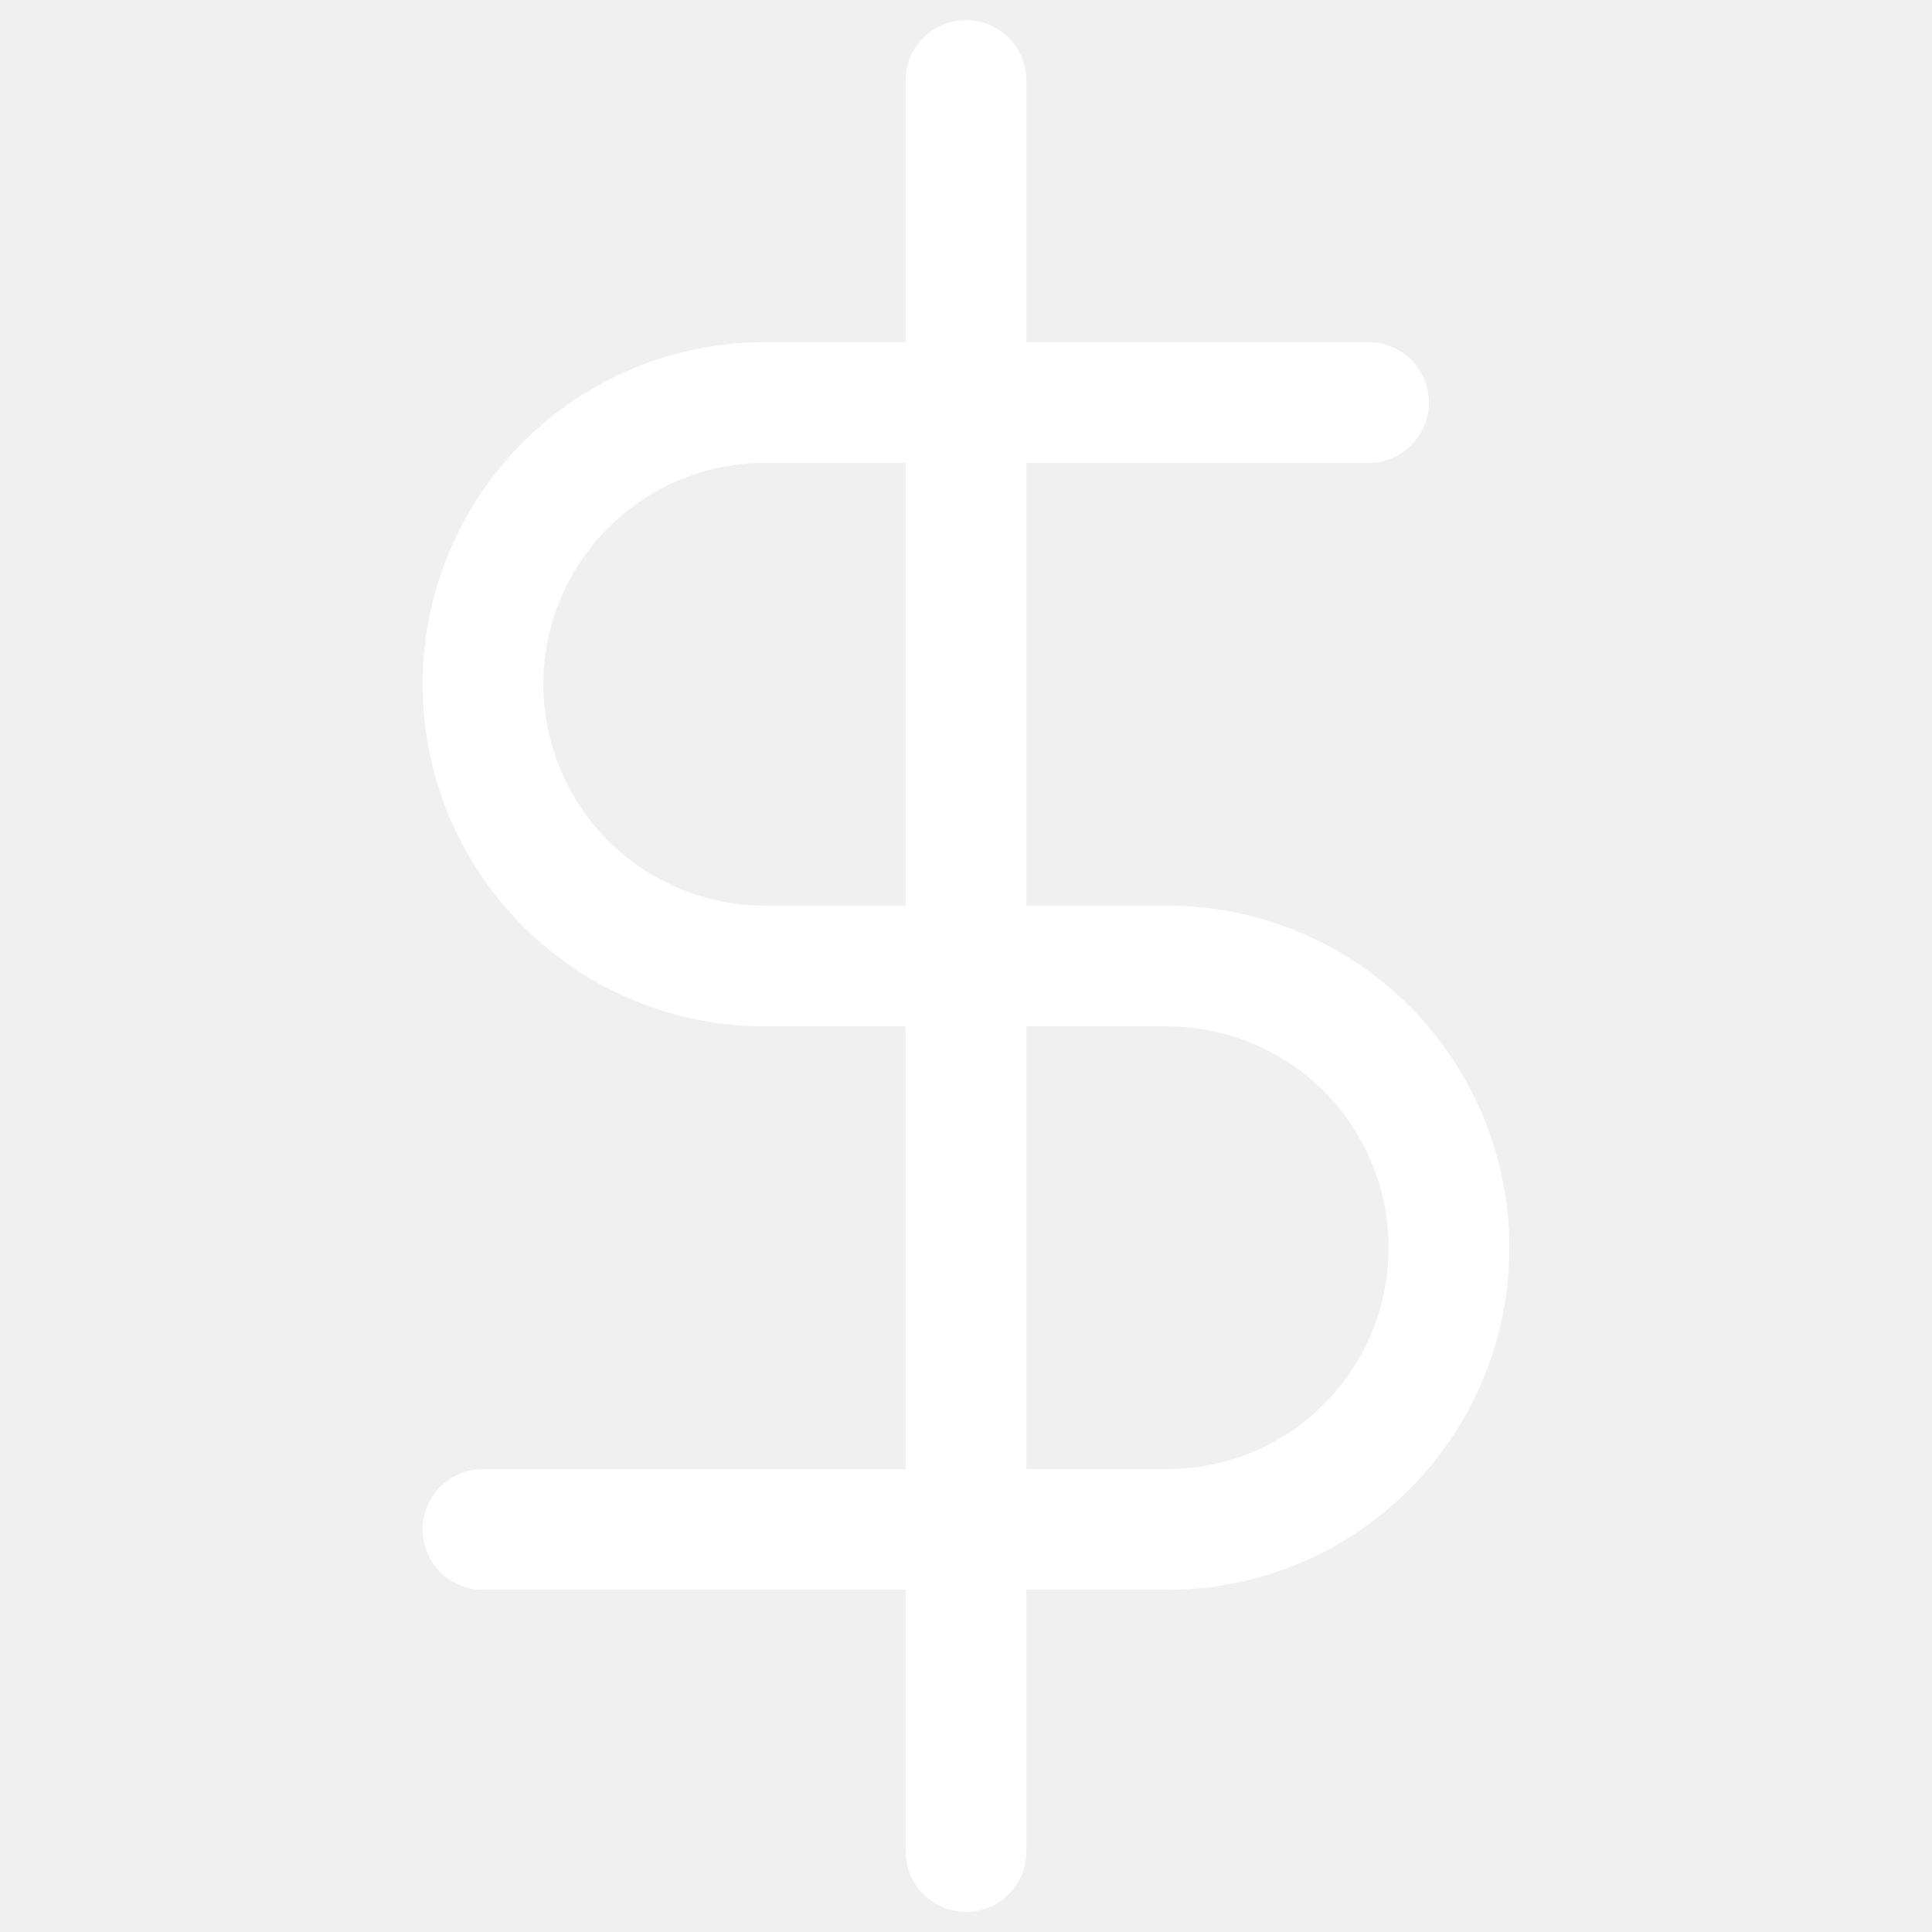
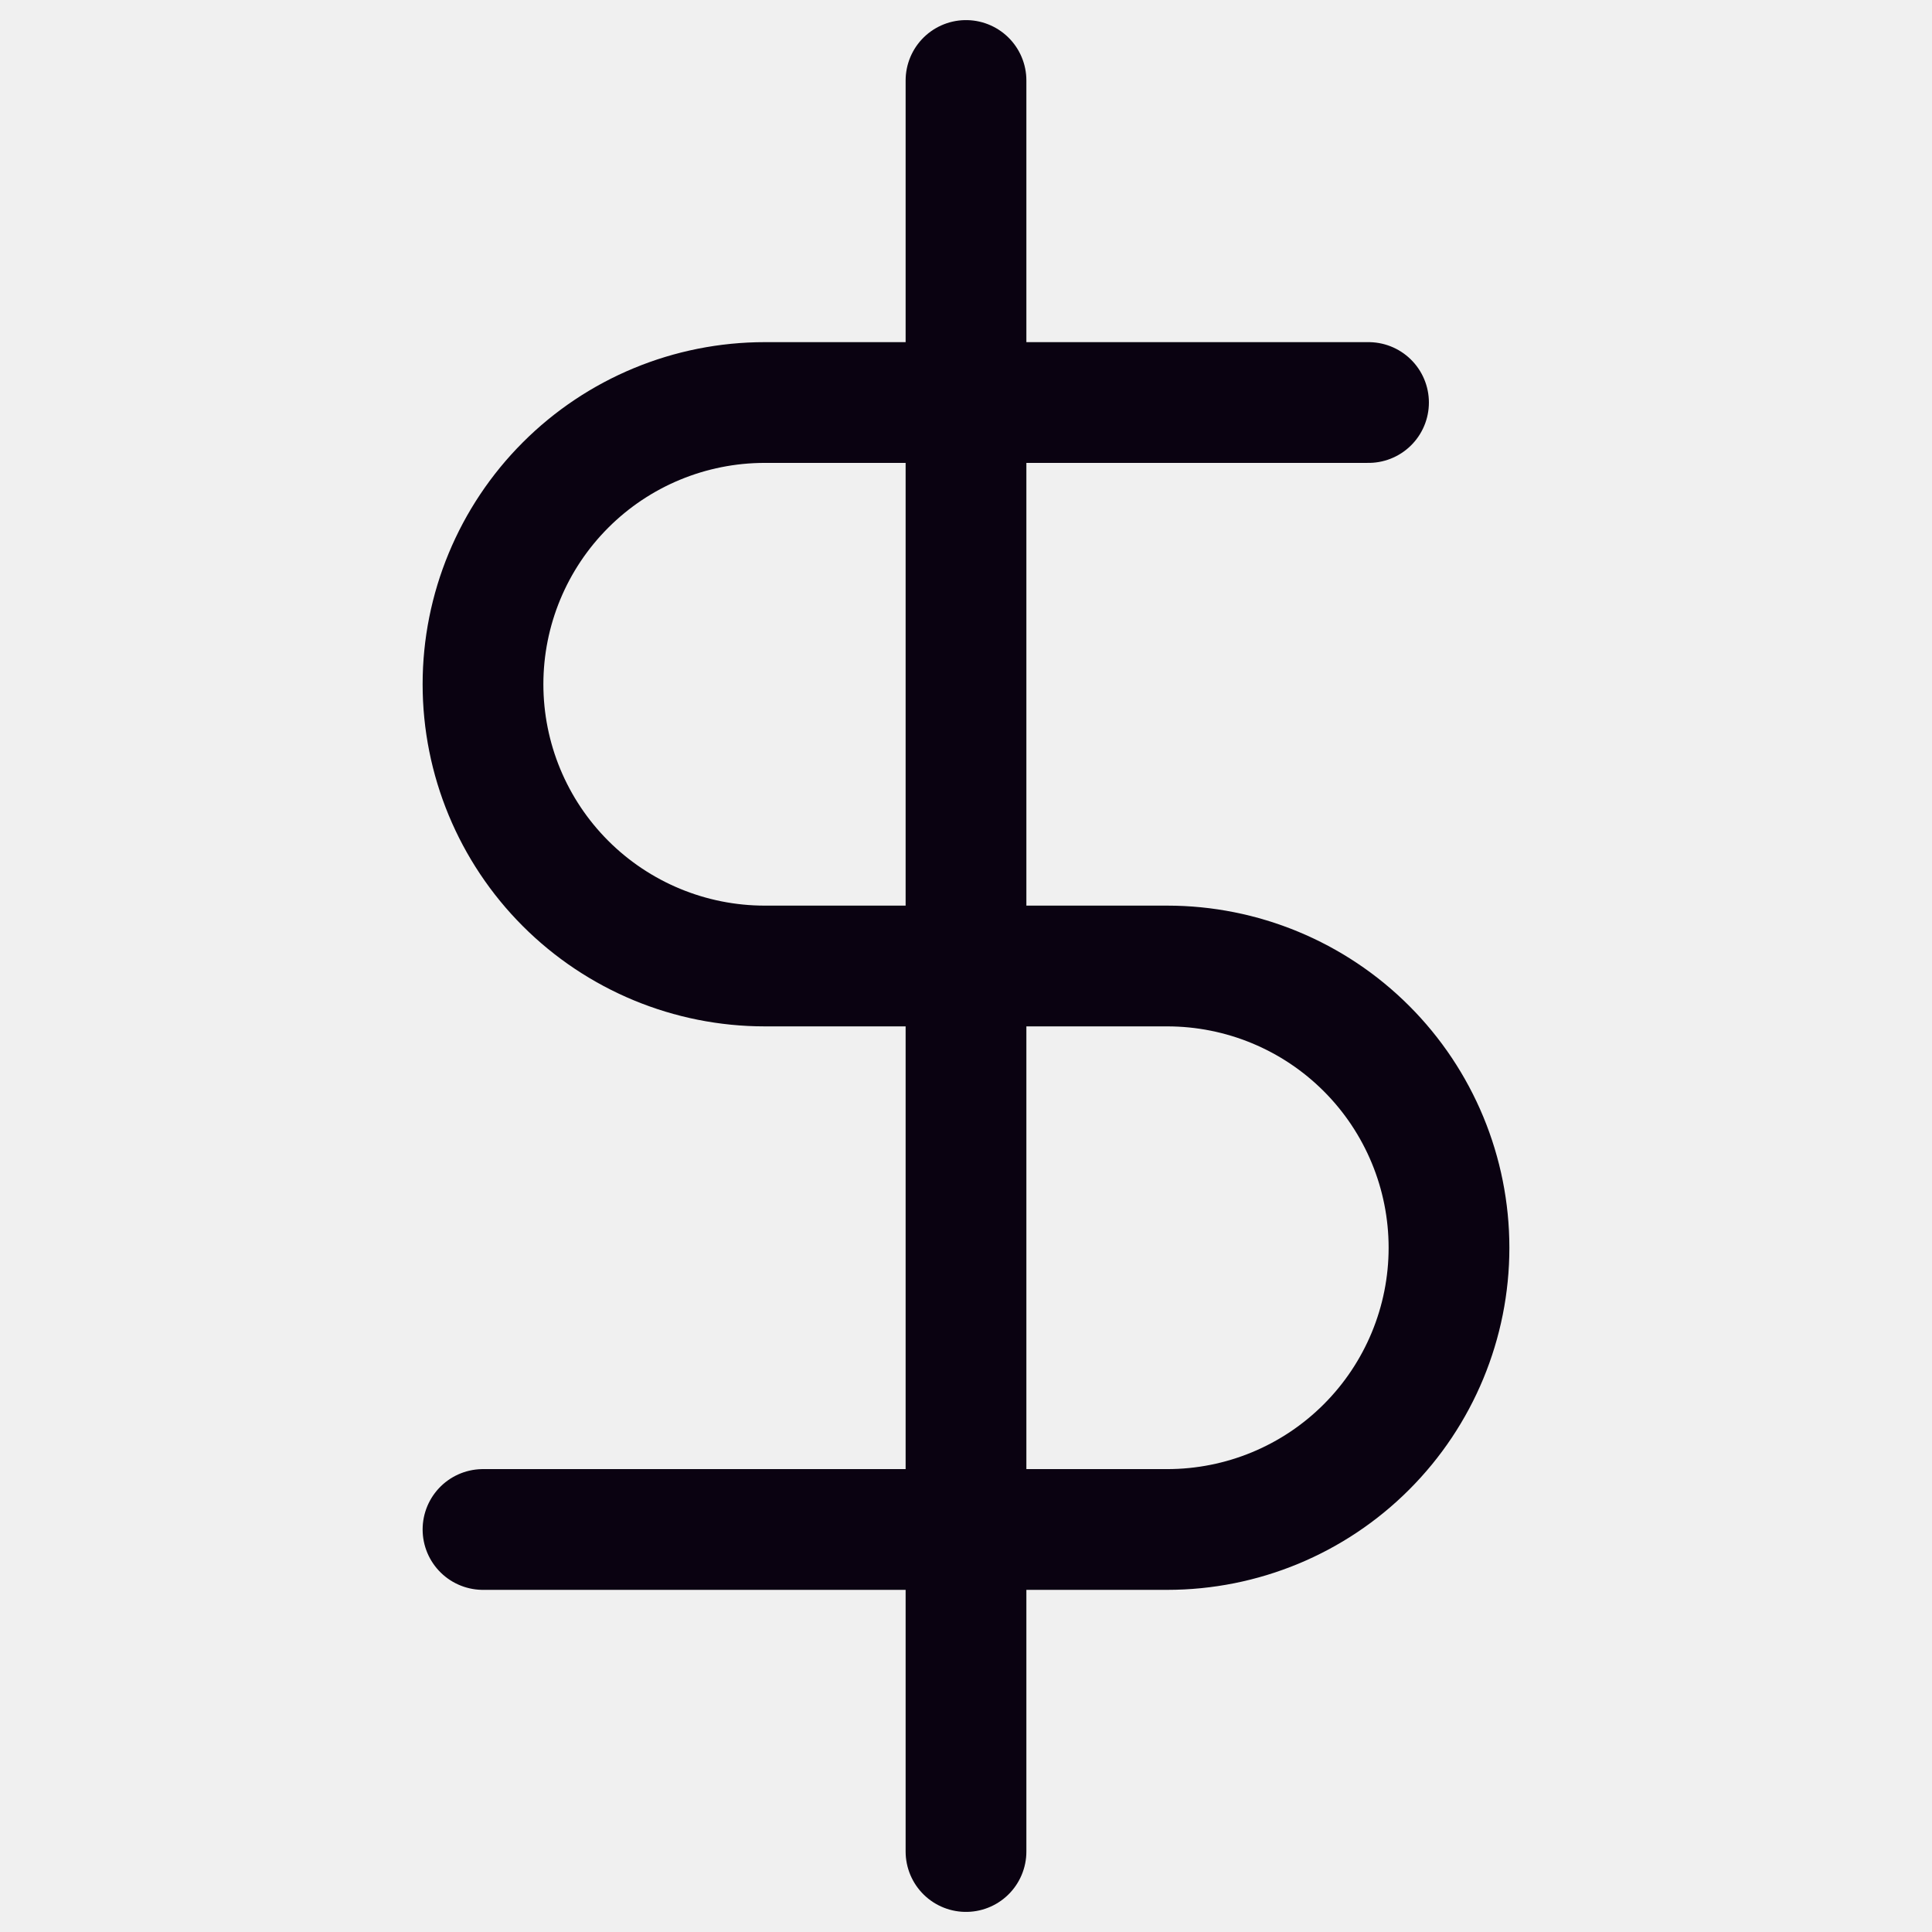
<svg xmlns="http://www.w3.org/2000/svg" width="32" height="32" viewBox="0 0 32 32" fill="none">
-   <path d="M16 1.333V30.667" stroke="white" stroke-width="2" stroke-linecap="round" stroke-linejoin="round" />
-   <path d="M22.667 6.667H12.667C11.429 6.667 10.242 7.158 9.367 8.034C8.492 8.909 8 10.096 8 11.333C8 12.571 8.492 13.758 9.367 14.633C10.242 15.508 11.429 16 12.667 16H19.333C20.571 16 21.758 16.492 22.633 17.367C23.508 18.242 24 19.429 24 20.667C24 21.904 23.508 23.091 22.633 23.966C21.758 24.842 20.571 25.333 19.333 25.333H8" stroke="white" stroke-width="2" stroke-linecap="round" stroke-linejoin="round" />
+   <path d="M16 1.333V30.667" stroke="#0A0211" stroke-width="2" stroke-linecap="round" stroke-linejoin="round" />
+   <path d="M22.667 6.667H12.667C11.429 6.667 10.242 7.158 9.367 8.034C8.492 8.909 8 10.096 8 11.333C8 12.571 8.492 13.758 9.367 14.633C10.242 15.508 11.429 16 12.667 16H19.333C20.571 16 21.758 16.492 22.633 17.367C23.508 18.242 24 19.429 24 20.667C24 21.904 23.508 23.091 22.633 23.966C21.758 24.842 20.571 25.333 19.333 25.333H8" stroke="#0A0211" stroke-width="2" stroke-linecap="round" stroke-linejoin="round" />
</svg>
